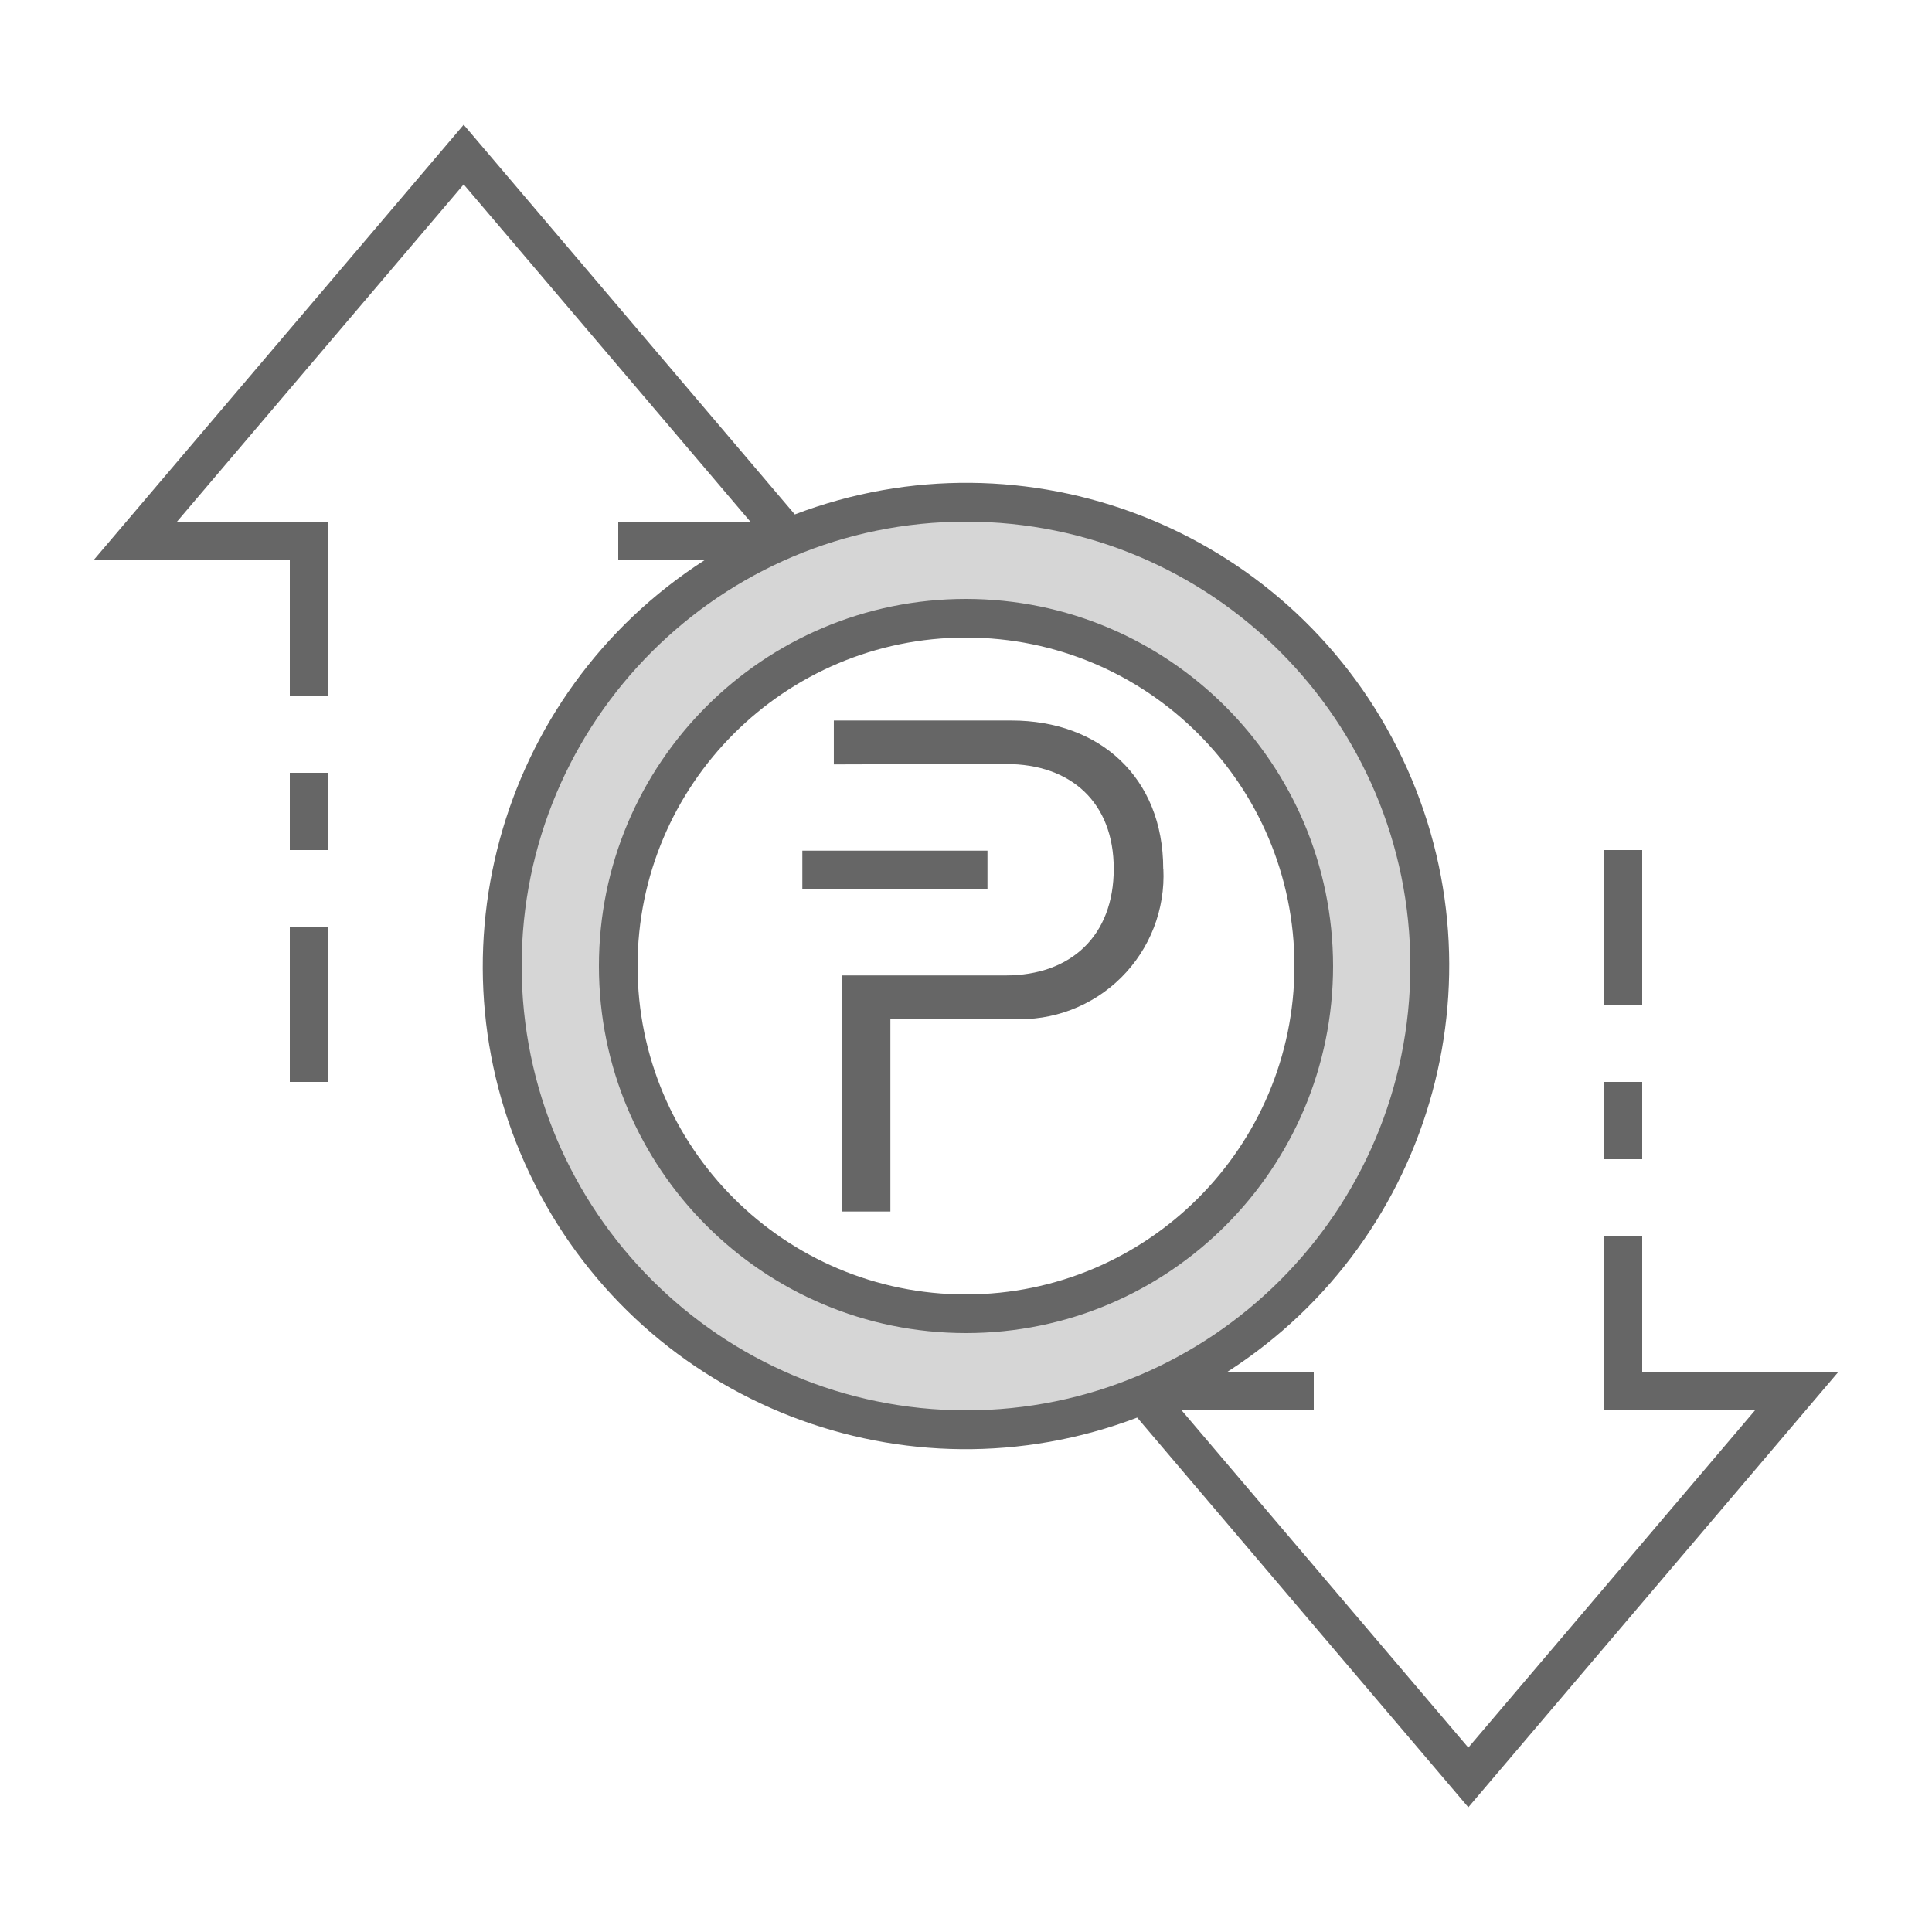
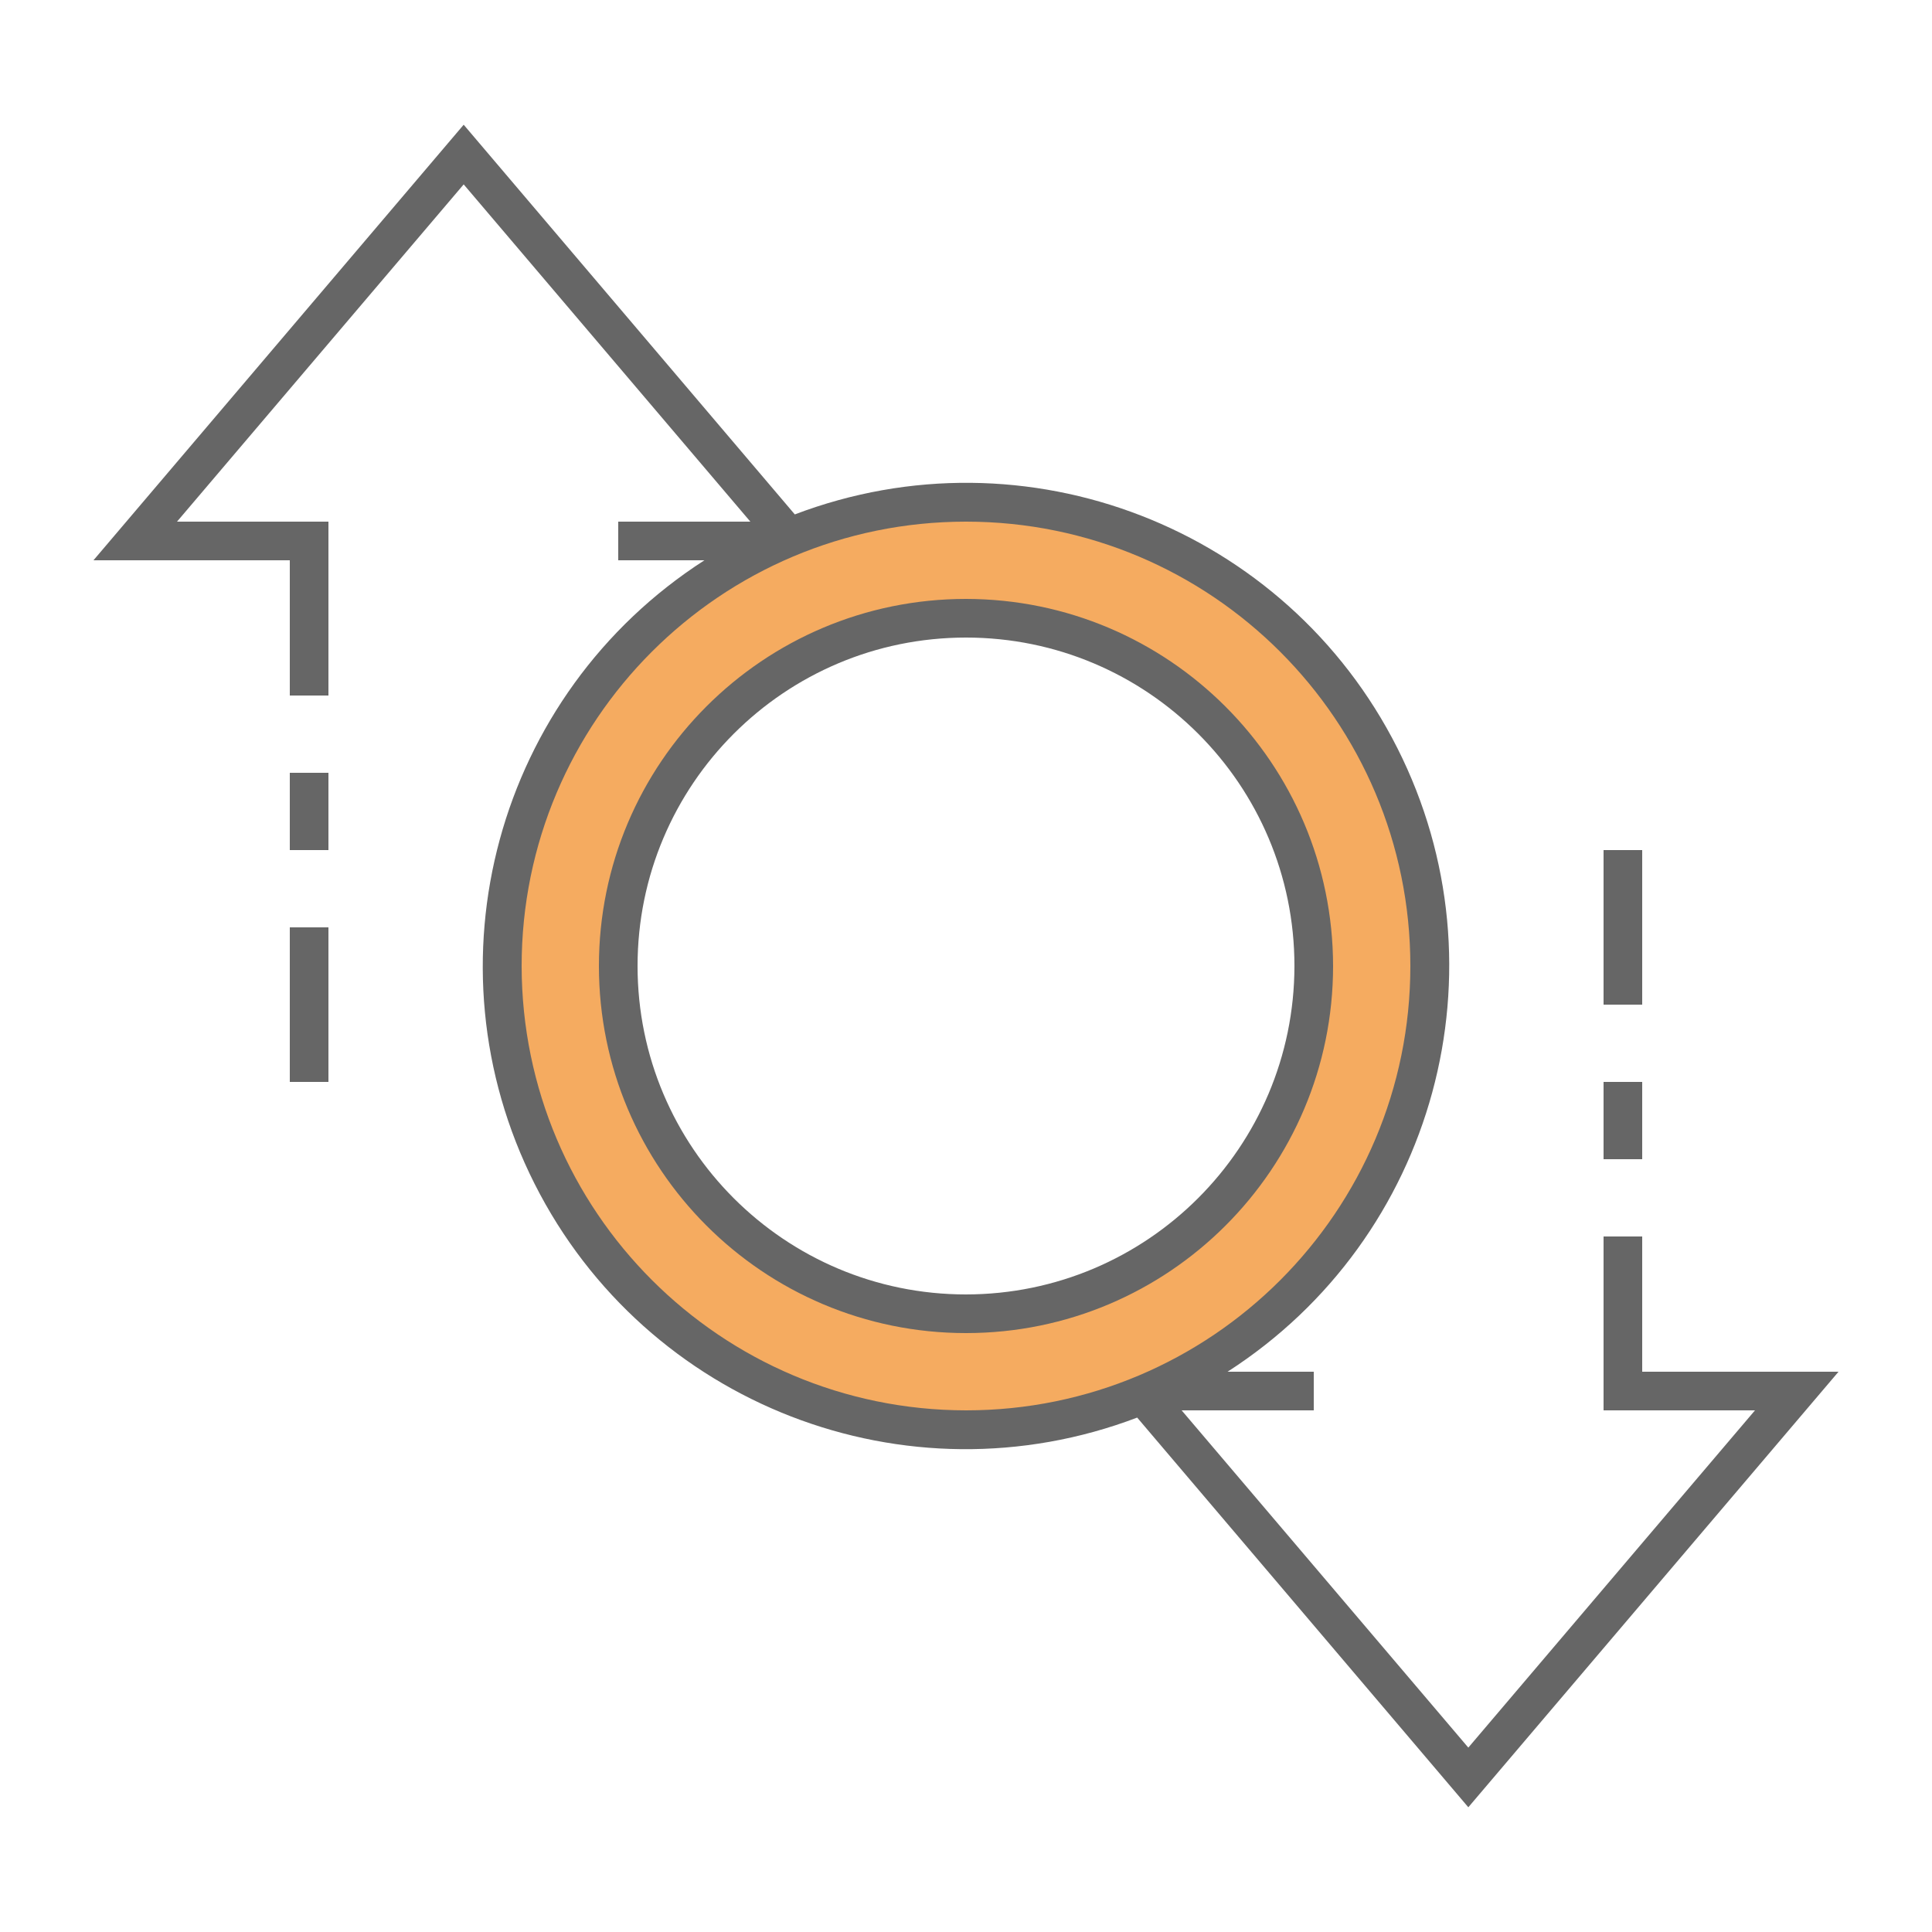
- <svg xmlns="http://www.w3.org/2000/svg" id="ic_empty_transactions" width="100" height="100" viewBox="0 0 100 100">
-   <defs>
-     <style type="text/css">
+ <svg xmlns="http://www.w3.org/2000/svg" id="ic_empty_transactions" width="100" height="100" viewBox="0 0 100 100" version="1.1">
+   <defs id="defs1">
+     <style type="text/css" id="style1">
            .cls-1{fill:#d6d6d6}.cls-2{fill:#666}.cls-3{fill:none}
        </style>
  </defs>
  <g id="Group_9015" data-name="Group 9015">
-     <path id="Path_18970" d="M50 26a24 24 0 1 0 24 24 24 24 0 0 0-24-24zm0 42a18 18 0 1 1 18-18 18 18 0 0 1-18 18z" class="cls-1" data-name="Path 18970" />
+     <path id="Path_18970" d="M50 26a24 24 0 1 0 24 24 24 24 0 0 0-24-24zm0 42a18 18 0 1 1 18-18 18 18 0 0 1-18 18z" class="cls-1" data-name="Path 18970" style="fill:#f5ab60" />
    <g id="Group_9014" data-name="Group 9014">
      <g id="Group_9012" data-name="Group 9012">
-         <g id="Group_9011" data-name="Group 9011">
-           <path id="Rectangle_4663" d="M0 0h9.582v1.993H0z" class="cls-2" data-name="Rectangle 4663" transform="translate(41.529 44.03)" />
-           <path id="Path_18971" d="M60.215 44.967a7.421 7.421 0 0 1-7.829 7.774h-6.3v9.965H43.6V50.488h8.447c3.387 0 5.6-2.053 5.6-5.521 0-3.428-2.211-5.421-5.558-5.421h-2.63l-6.3.02v-2.272h9.2c4.562 0 7.849 2.95 7.849 7.673" class="cls-2" data-name="Path 18971" />
-         </g>
+         <g id="Group_9011" data-name="Group 9011" />
      </g>
      <g id="Group_9013" data-name="Group 9013">
        <path id="Path_18972" d="M50 31a19 19 0 1 0 19 19 19.021 19.021 0 0 0-19-19zm0 36a17 17 0 1 1 17-17 17.019 17.019 0 0 1-17 17z" class="cls-2" data-name="Path 18972" />
        <path id="Rectangle_4664" d="M0 0h2v4H0z" class="cls-2" data-name="Rectangle 4664" transform="translate(83 56)" />
        <path id="Rectangle_4665" d="M0 0h2v8H0z" class="cls-2" data-name="Rectangle 4665" transform="translate(83 44)" />
        <path id="Rectangle_4666" d="M0 0h2v8H0z" class="cls-2" data-name="Rectangle 4666" transform="translate(15 48)" />
        <path id="Rectangle_4667" d="M0 0h2v4H0z" class="cls-2" data-name="Rectangle 4667" transform="translate(15 40)" />
        <path id="Path_18973" d="M95.162 71H85v-7h-2v9h7.838L76 90.456 61.162 73H68v-2h-4.461a24.989 24.989 0 0 0-22.4-44.374L24 6.456 4.838 29H15v7h2v-9H9.162L24 9.544 38.838 27H32v2h4.461a24.989 24.989 0 0 0 22.4 44.374L76 93.544zM27 50a23 23 0 1 1 23 23 23.026 23.026 0 0 1-23-23z" class="cls-2" data-name="Path 18973" />
      </g>
    </g>
  </g>
  <path id="Rectangle_4668" d="M0 0h100v100H0z" class="cls-3" data-name="Rectangle 4668" />
</svg>
